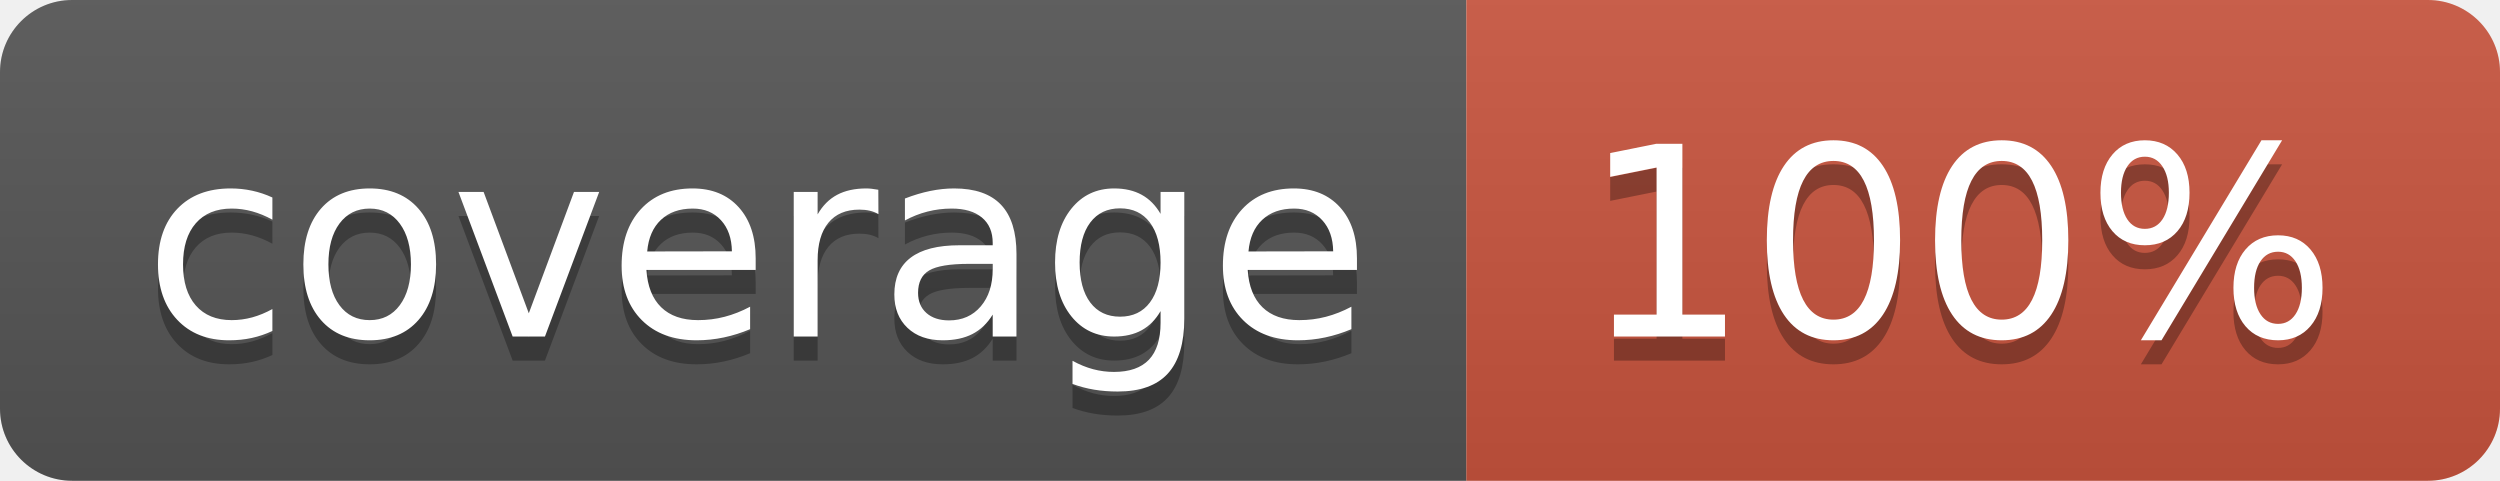
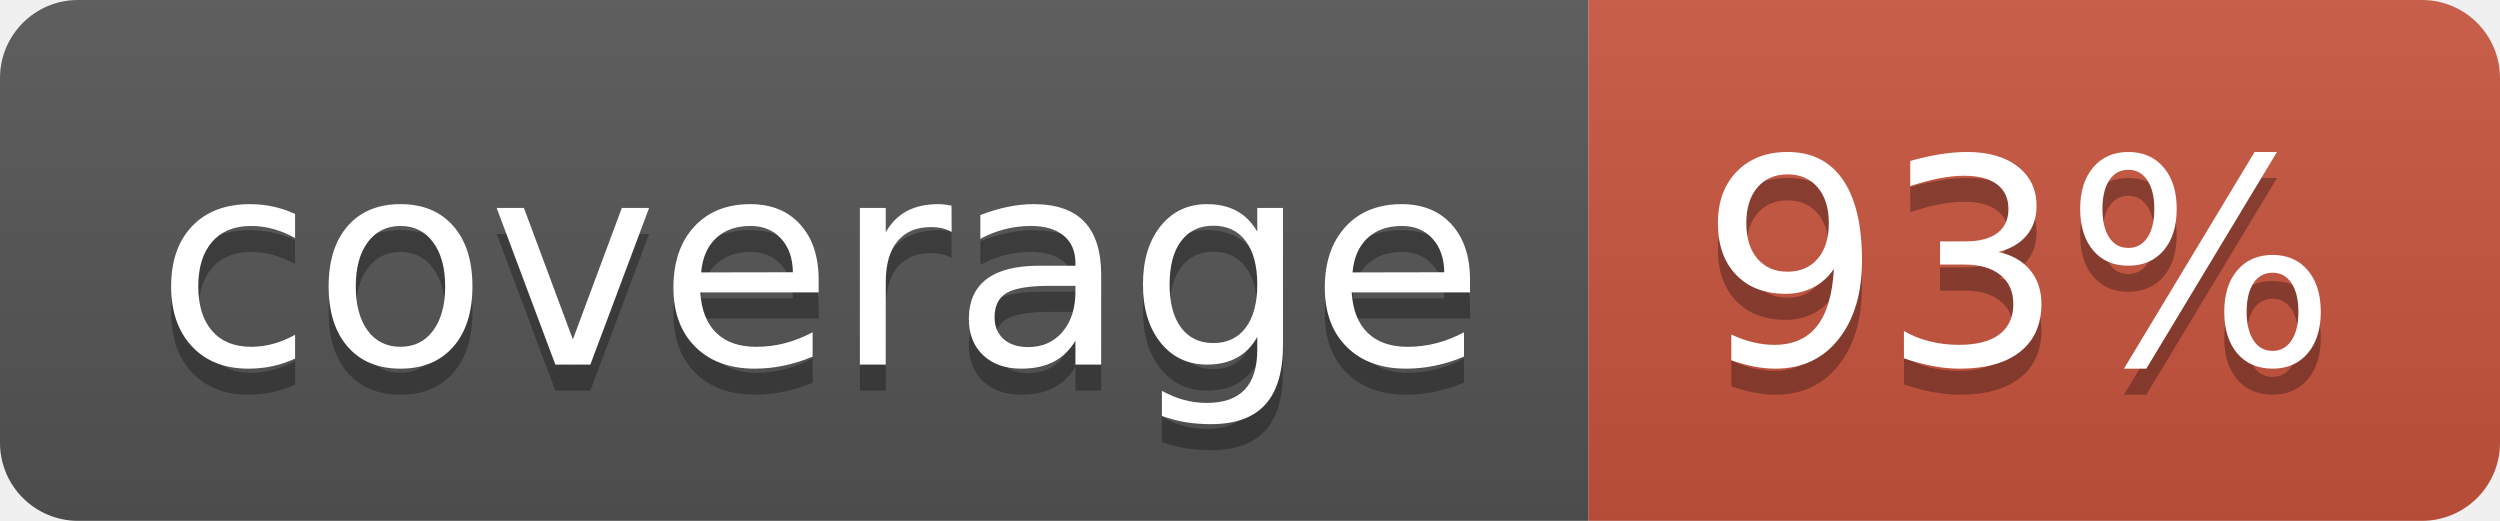
- <svg xmlns="http://www.w3.org/2000/svg" width="104" height="20">
+ <svg xmlns="http://www.w3.org/2000/svg" width="96" height="20">
  <linearGradient id="b" x2="0" y2="100%">
    <stop offset="0" stop-color="#bbb" stop-opacity=".1" />
    <stop offset="1" stop-opacity=".1" />
  </linearGradient>
  <clipPath id="a">
-     <rect width="104" height="20" rx="3" fill="#fff" />
+     <rect width="96" height="20" rx="3" fill="#fff" />
  </clipPath>
  <g clip-path="url(#a)">
    <path fill="#555" d="M0 0h61v20H0z" />
-     <path fill="#CA553E" d="M61 0h43v20H61z" />
-     <path fill="url(#b)" d="M0 0h104v20H0z" />
+     <path fill="#CA553E" d="M61 0h35v20H61z" />
+     <path fill="url(#b)" d="M0 0h96v20H0z" />
  </g>
  <g fill="#fff" text-anchor="middle" font-family="DejaVu Sans,Verdana,Geneva,sans-serif" font-size="110">
    <text x="315" y="150" fill="#010101" fill-opacity=".3" transform="scale(.1)" textLength="510">coverage</text>
    <text x="315" y="140" transform="scale(.1)" textLength="510">coverage</text>
-     <text x="815" y="150" fill="#010101" fill-opacity=".3" transform="scale(.1)" textLength="330">100%</text>
-     <text x="815" y="140" transform="scale(.1)" textLength="330">100%</text>
+     <text x="775" y="150" fill="#010101" fill-opacity=".3" transform="scale(.1)" textLength="250">93%</text>
+     <text x="775" y="140" transform="scale(.1)" textLength="250">93%</text>
  </g>
</svg>
